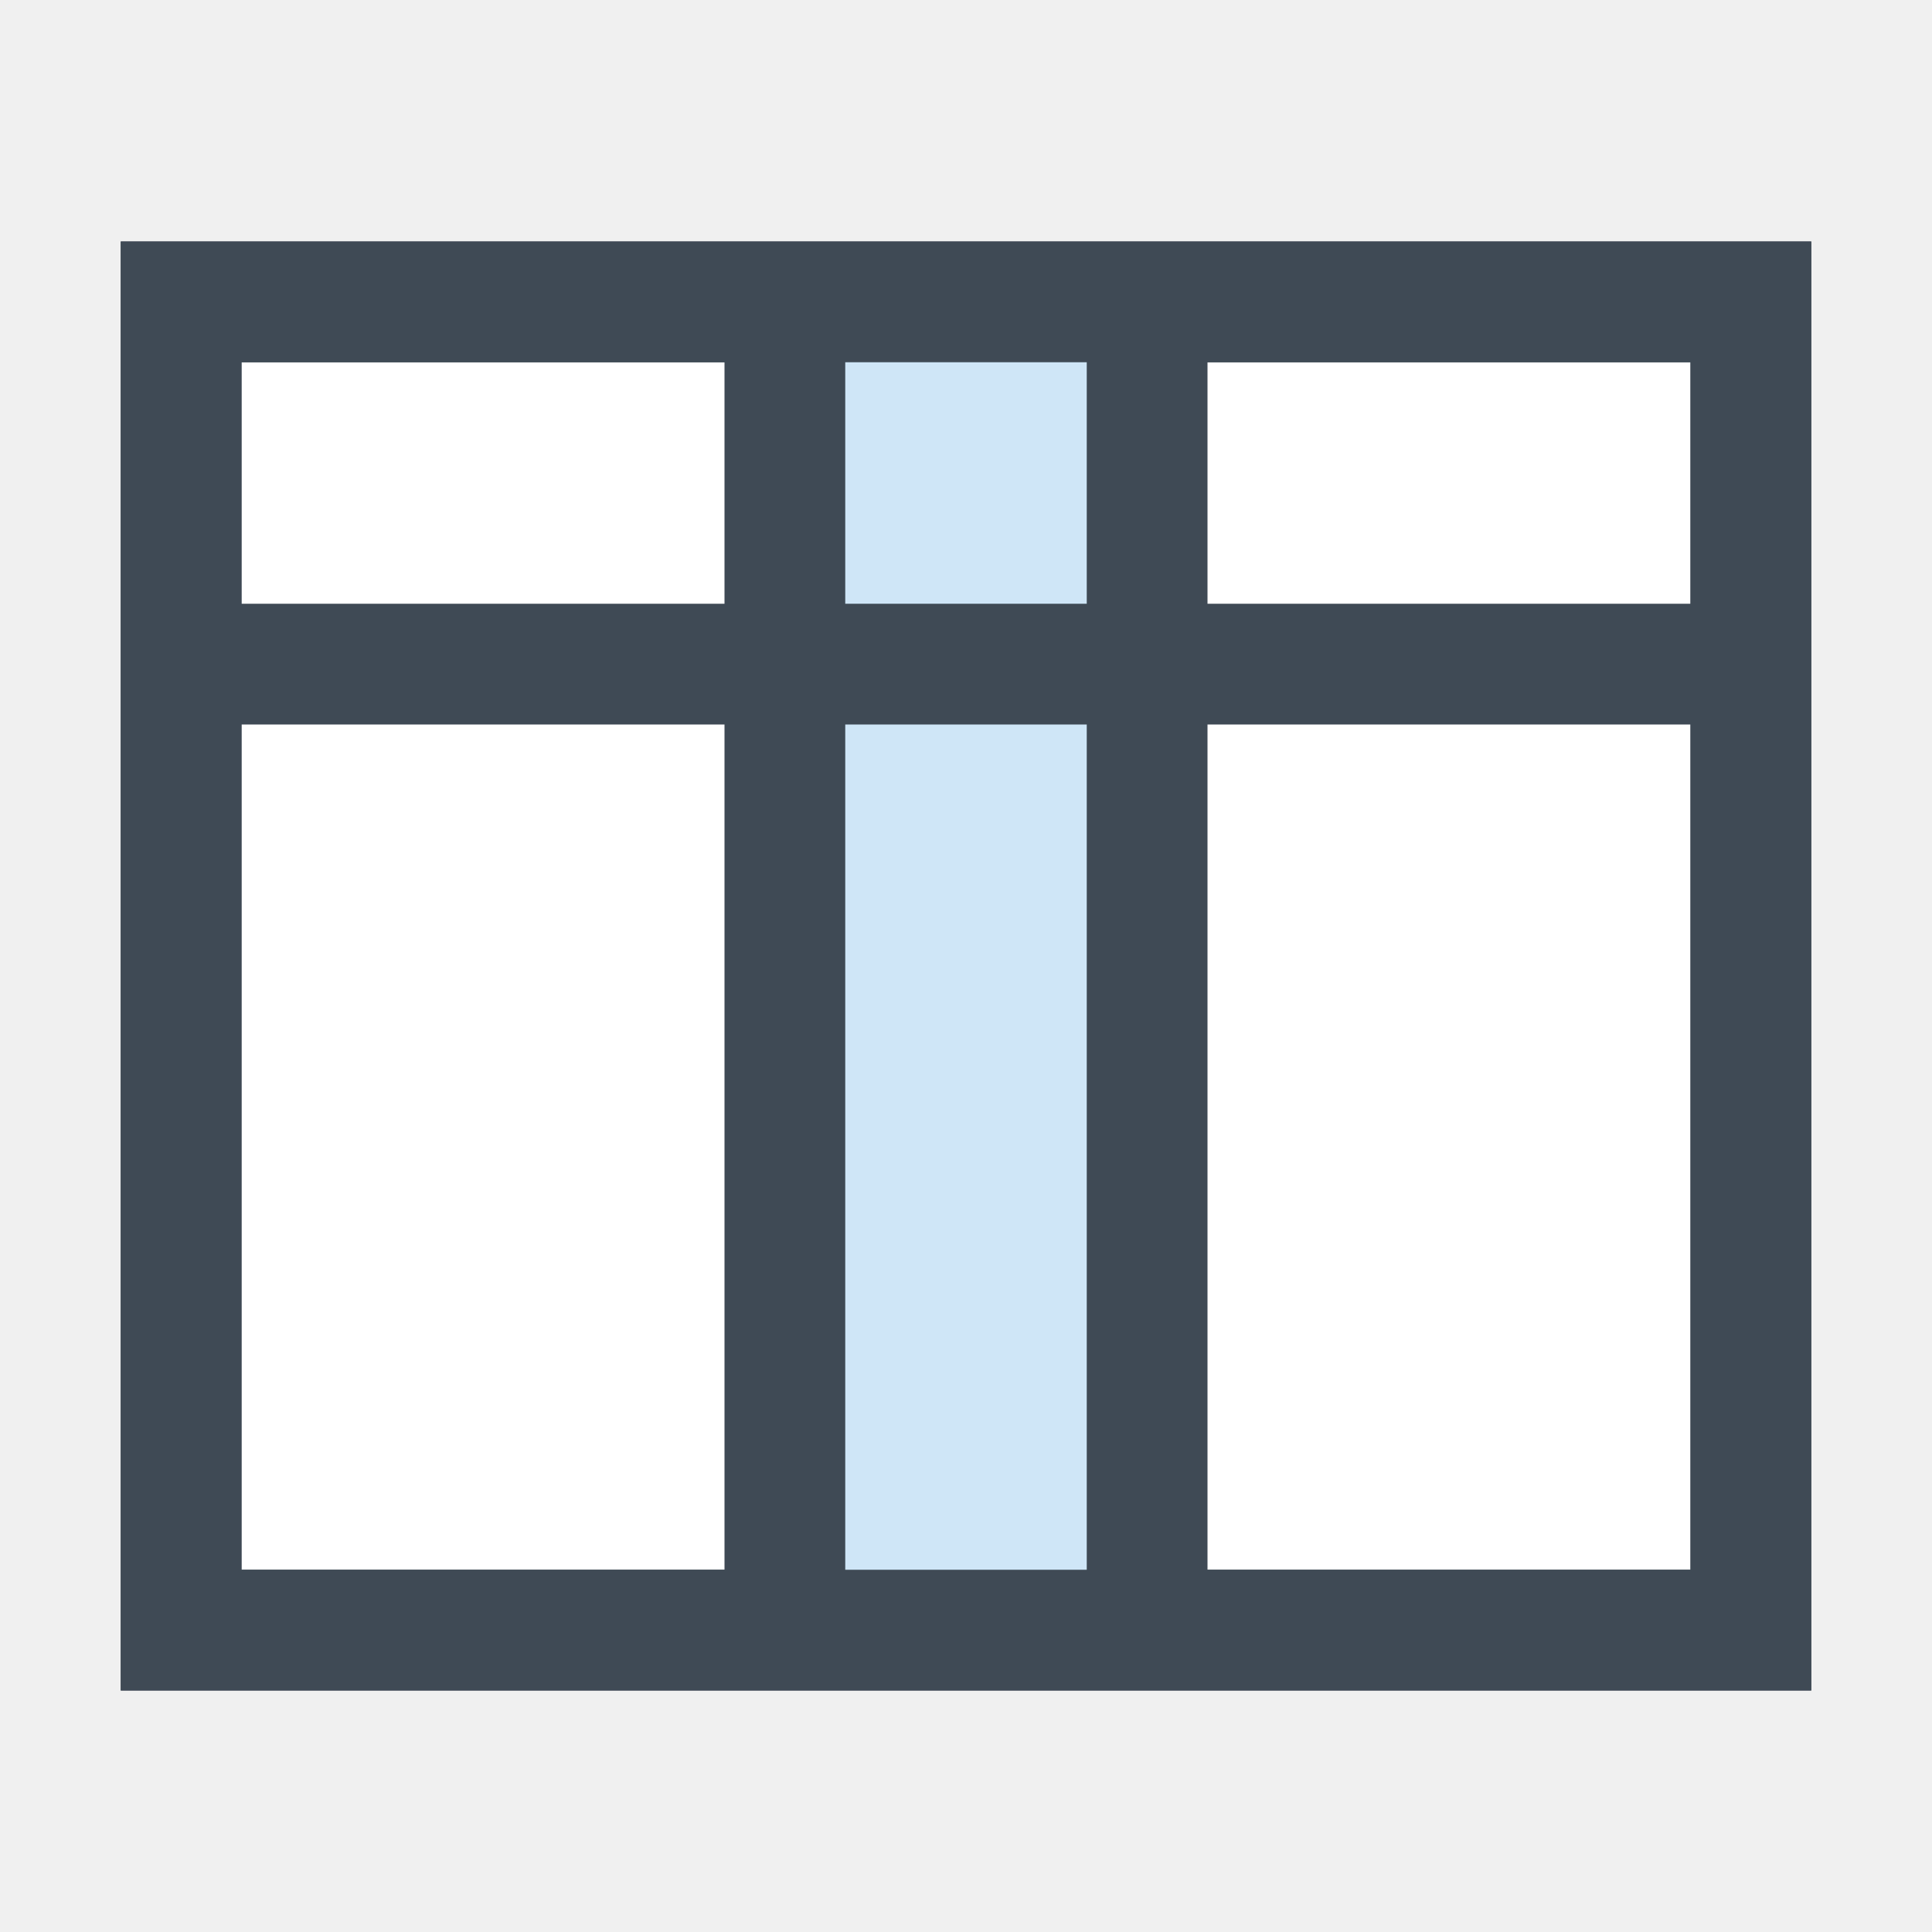
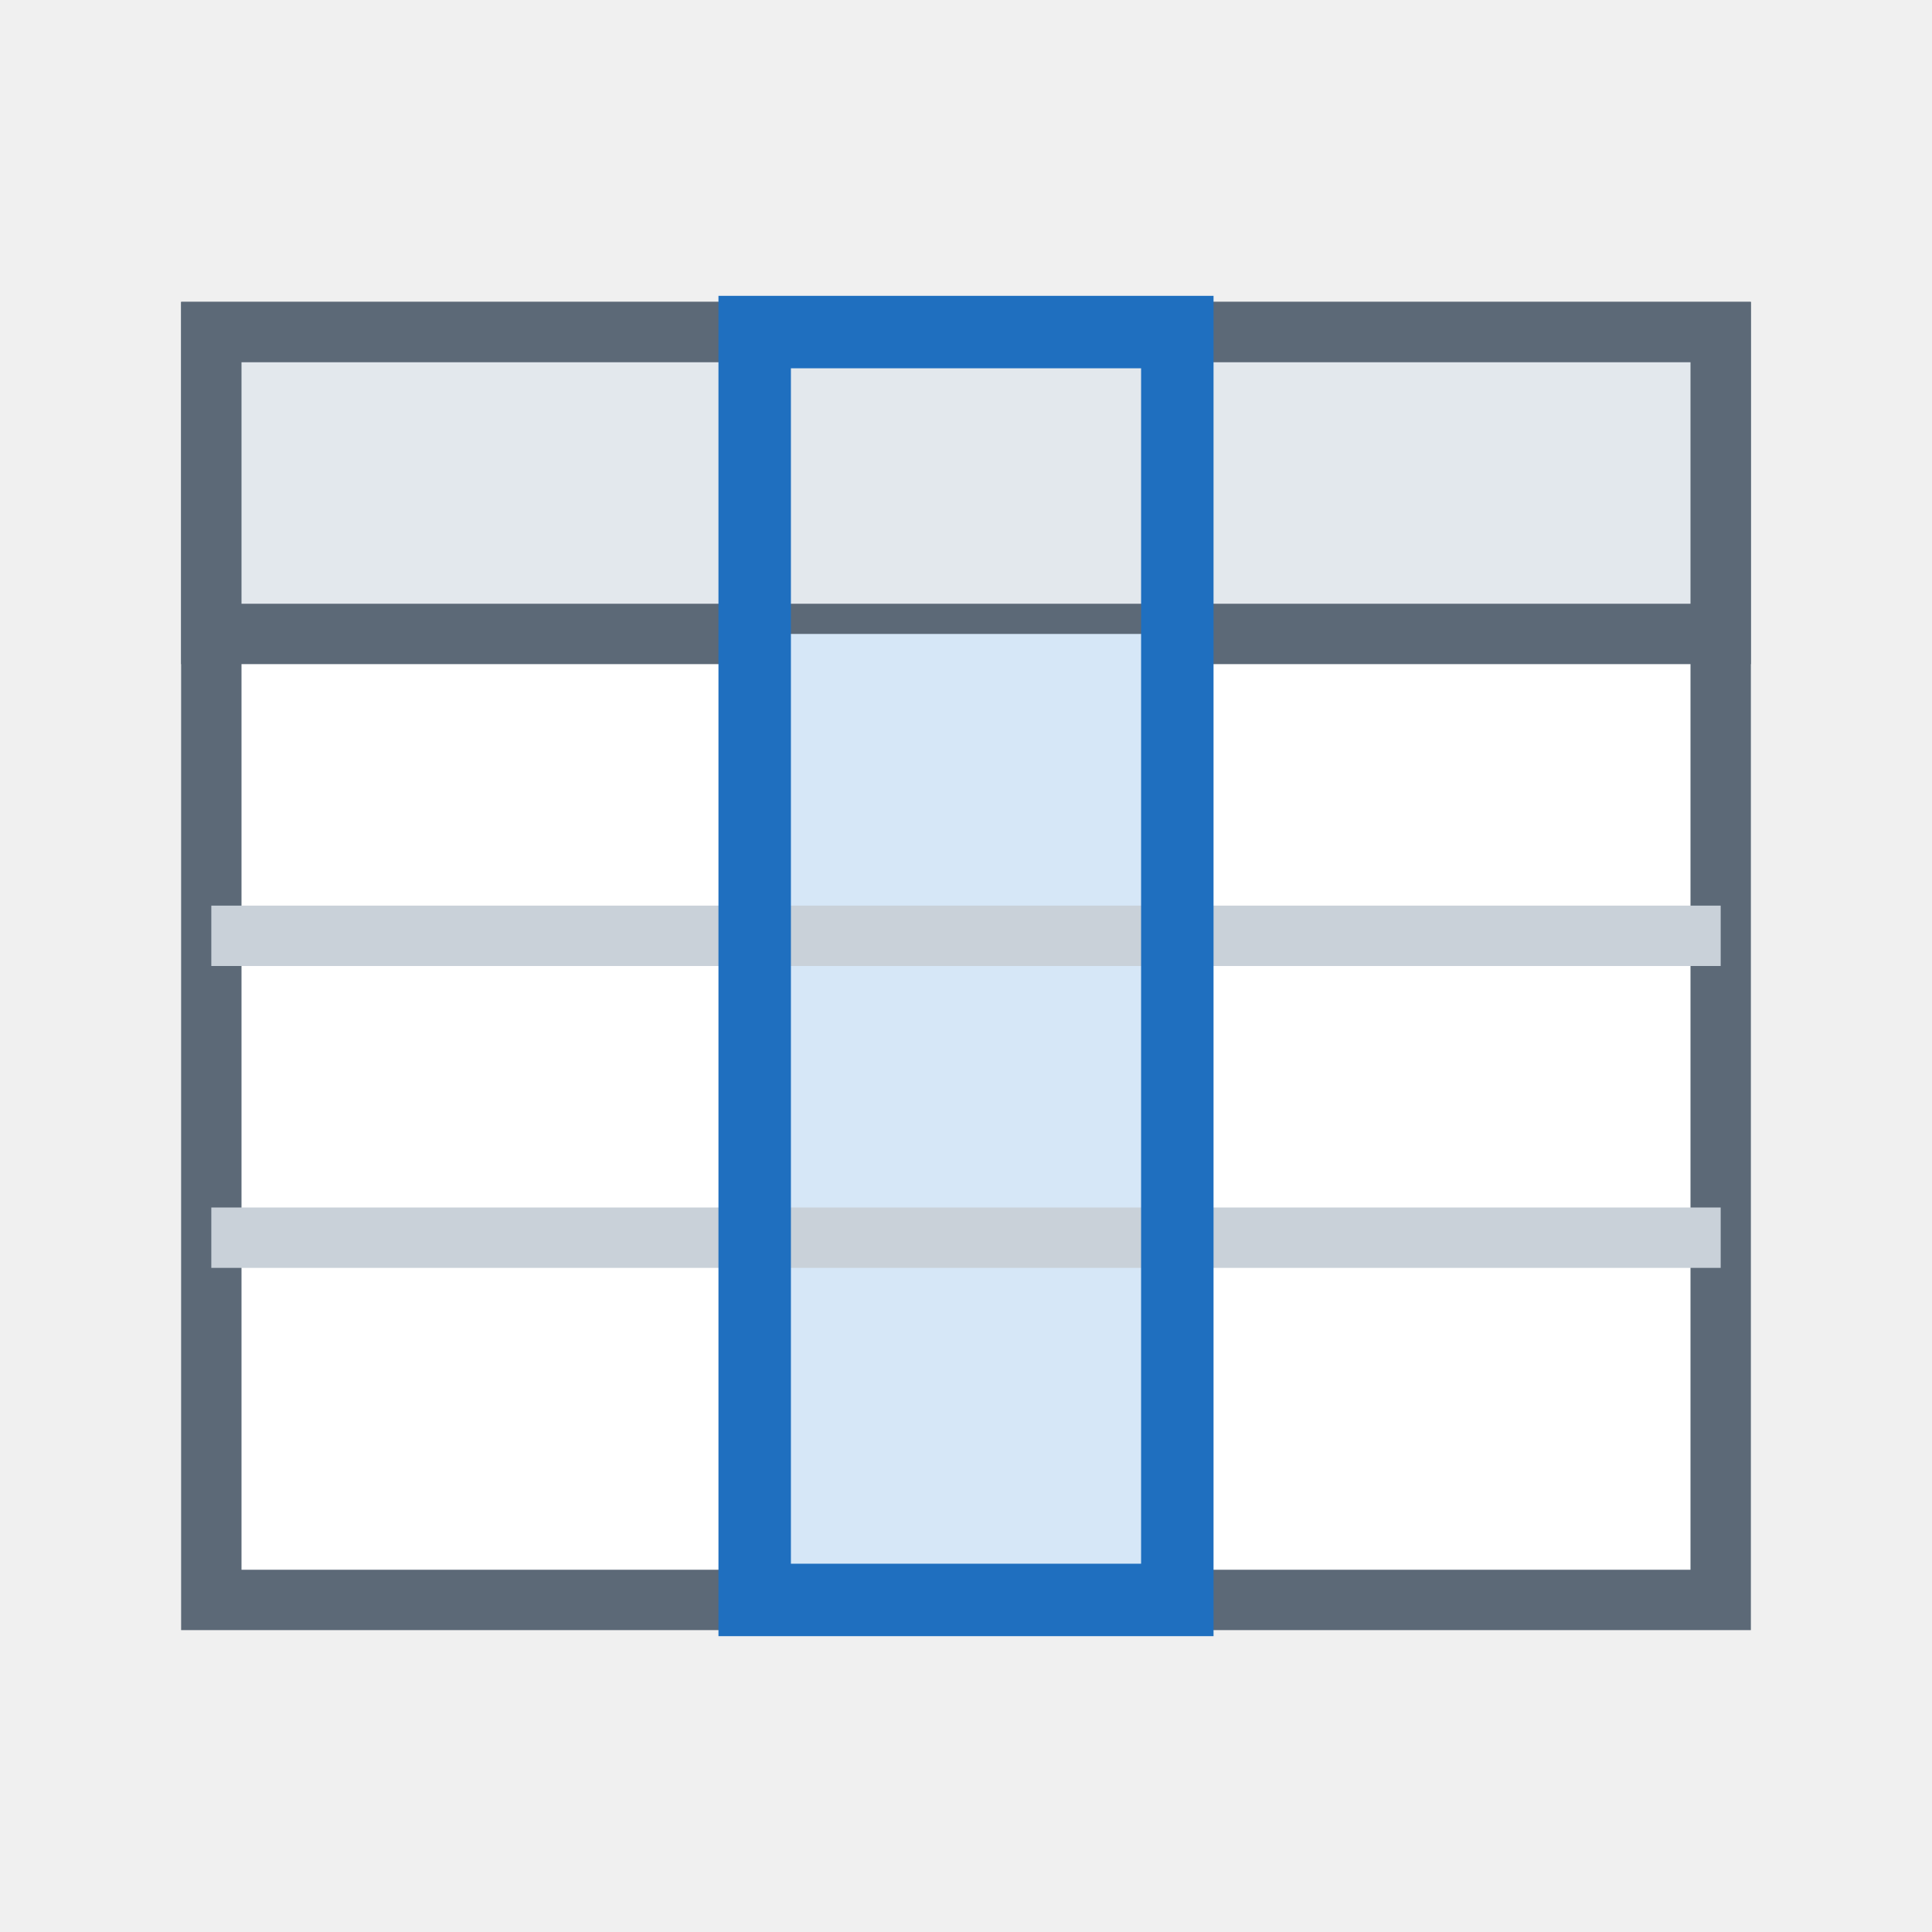
<svg xmlns="http://www.w3.org/2000/svg" viewBox="0 0 32 32" width="32" height="32">
-   <rect x="3" y="5" width="26" height="22" fill="#FFFFFF" stroke="#3F4A55" stroke-width="2" />
-   <rect x="13" y="5" width="6" height="22" fill="#CFE6F7" />
-   <path d="M3 11 H29" fill="none" stroke="#3F4A55" stroke-width="2" />
-   <path d="M13 5 V27 M19 5 V27" fill="none" stroke="#3F4A55" stroke-width="2" />
-   <rect x="3" y="5" width="26" height="22" fill="none" stroke="#3F4A55" stroke-width="2" />
+   <path d="M3.5 5.5 L28.5 5.5 L28.5 26.5 L3.5 26.5 Z" fill="#FFFFFF" stroke="#5C6977" stroke-width="1" stroke-linejoin="miter" />
+   <path d="M3.5 5.5 L28.5 5.5 L28.5 10.5 L3.5 10.5 Z" fill="#E3E8ED" stroke="#5C6977" stroke-width="1" stroke-linejoin="miter" />
+   <path d="M12.5 10.5 L19.5 10.5 L19.5 26.5 L12.5 26.5 Z" fill="#D6E7F7" />
+   <path d="M12.5 5.5 L12.5 26.5" fill="none" stroke="#5C6977" stroke-width="1" stroke-linejoin="miter" />
+   <path d="M19.5 5.5 L19.5 26.5" fill="none" stroke="#5C6977" stroke-width="1" stroke-linejoin="miter" />
+   <path d="M3.5 15.5 L28.5 15.5" fill="none" stroke="#C9D1D9" stroke-width="1" stroke-linejoin="miter" />
+   <path d="M3.5 20.5 L28.5 20.5" fill="none" stroke="#C9D1D9" stroke-width="1" stroke-linejoin="miter" />
+   <path d="M12.5 5.5 L19.5 5.5 L19.5 26.5 L12.5 26.5 Z" fill="none" stroke="#1F6FBF" stroke-width="1.2" stroke-linejoin="miter" />
</svg>
